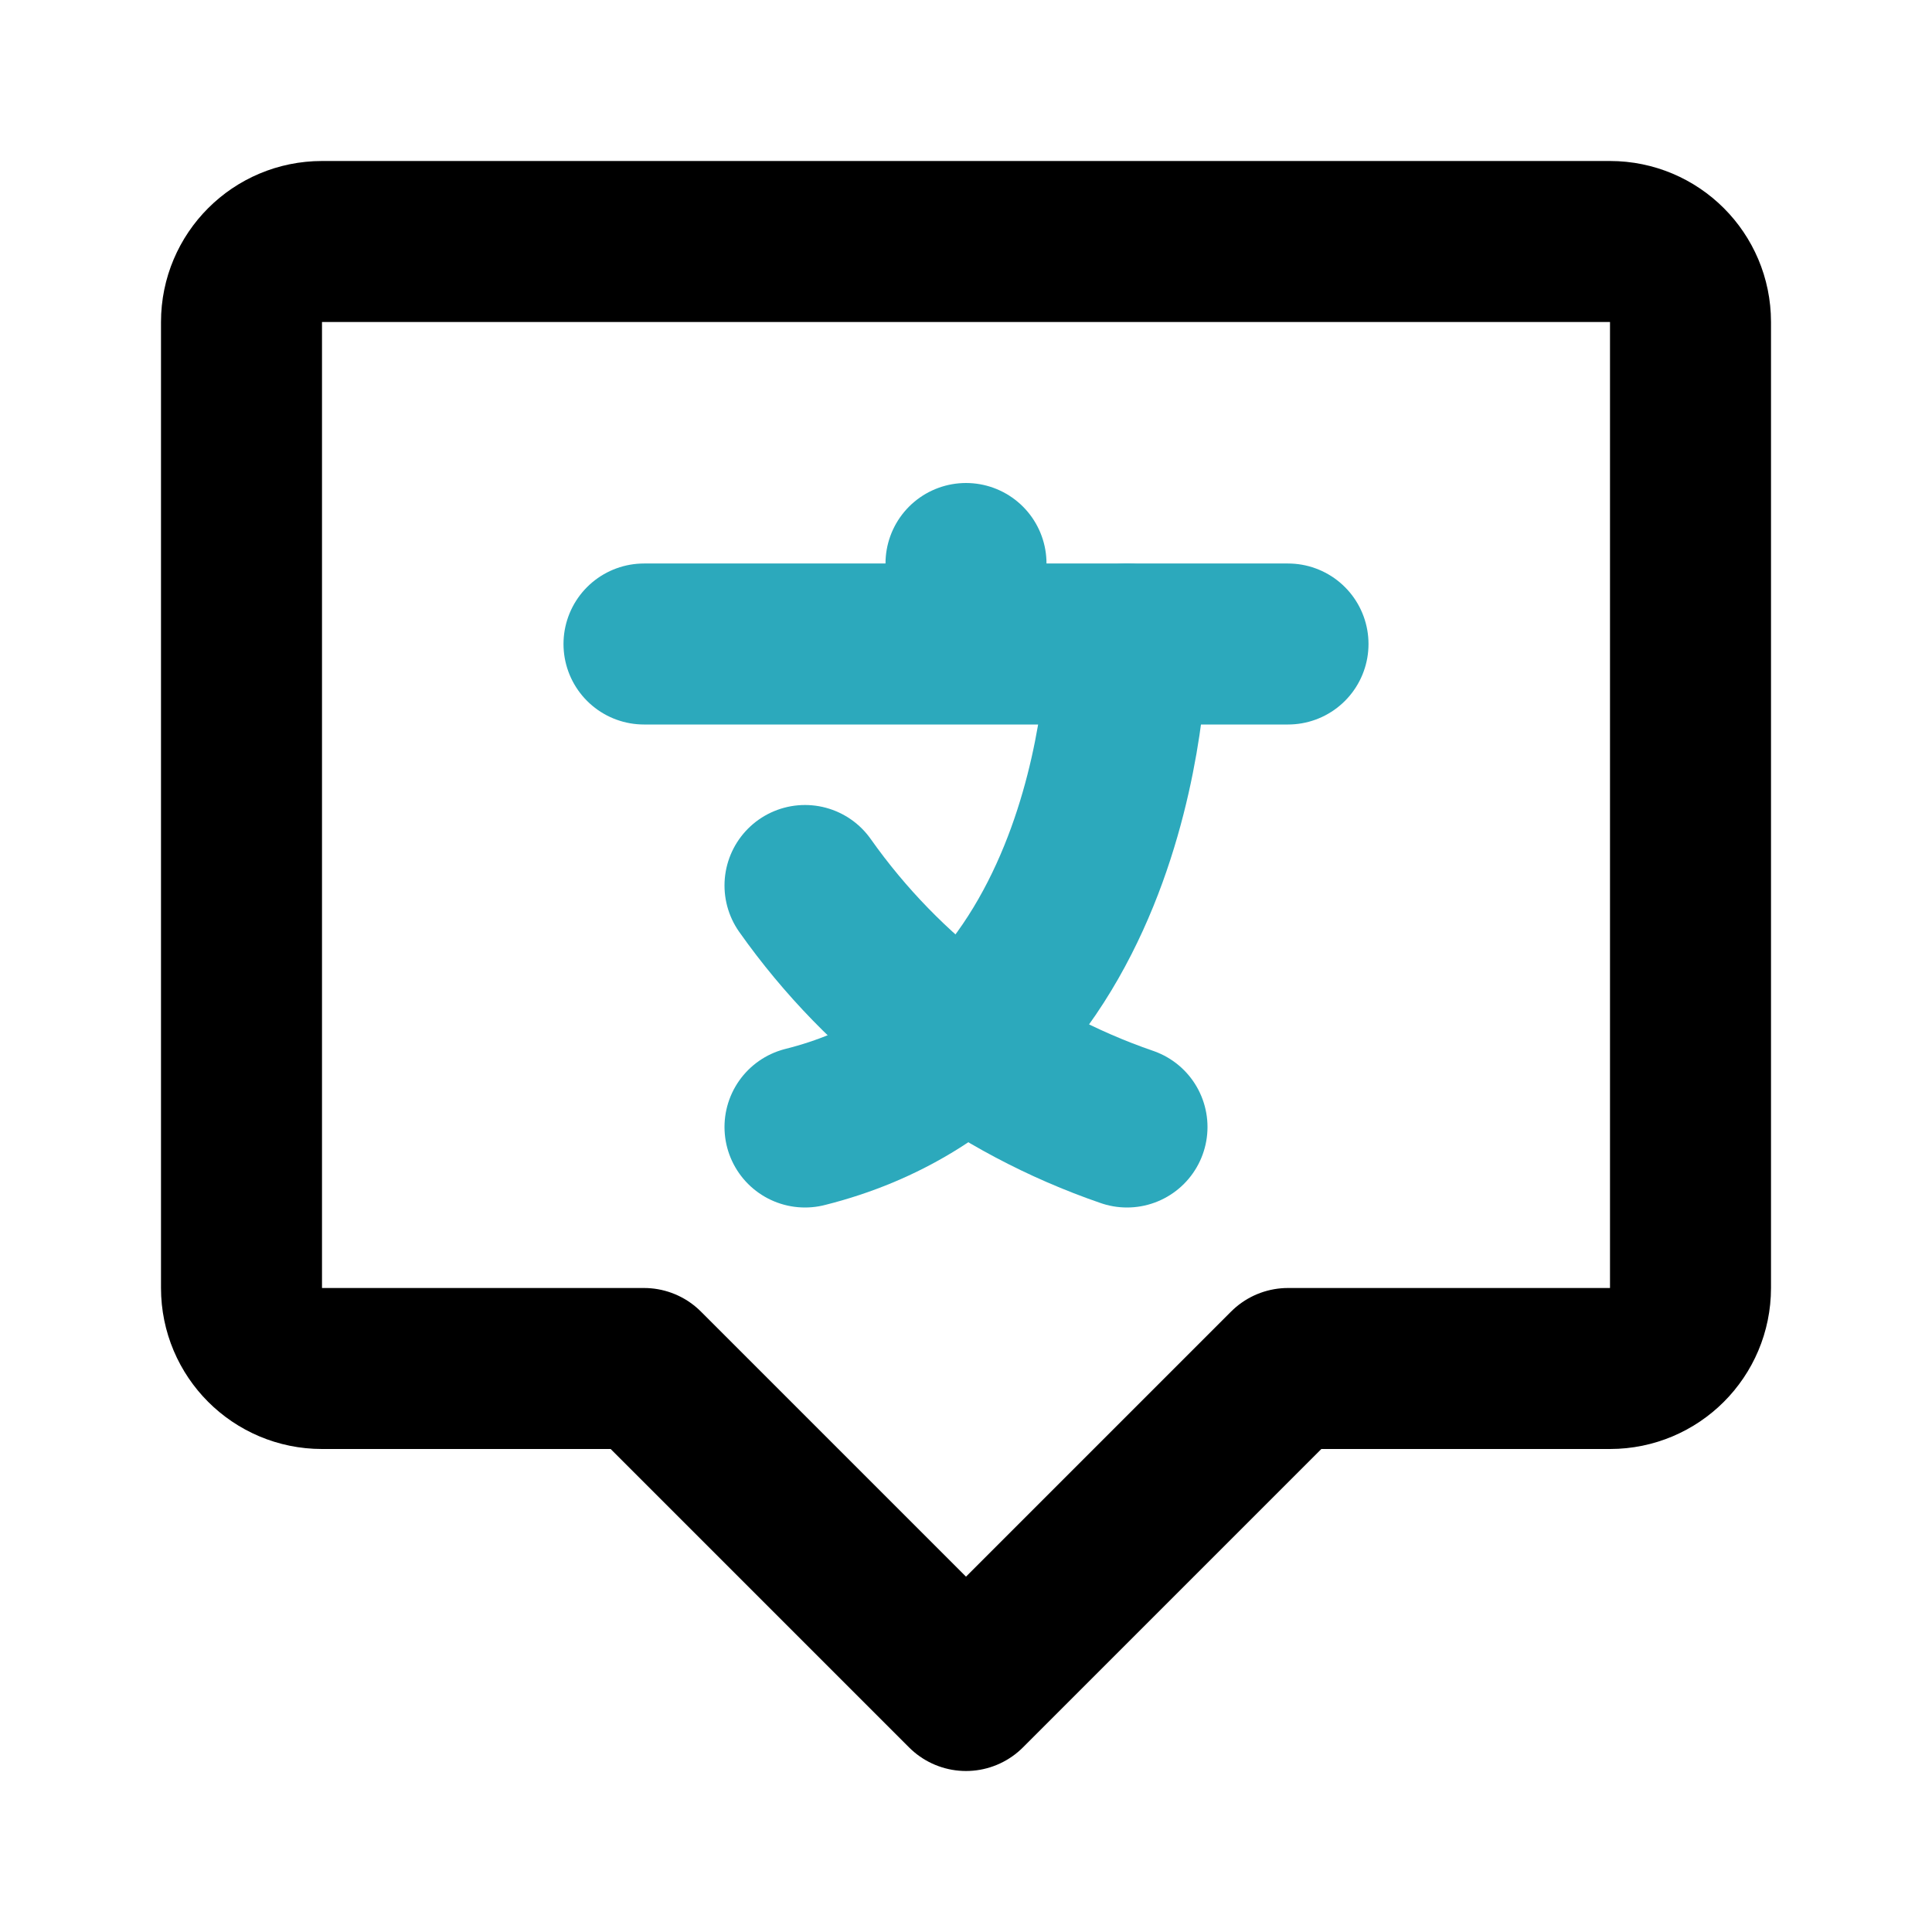
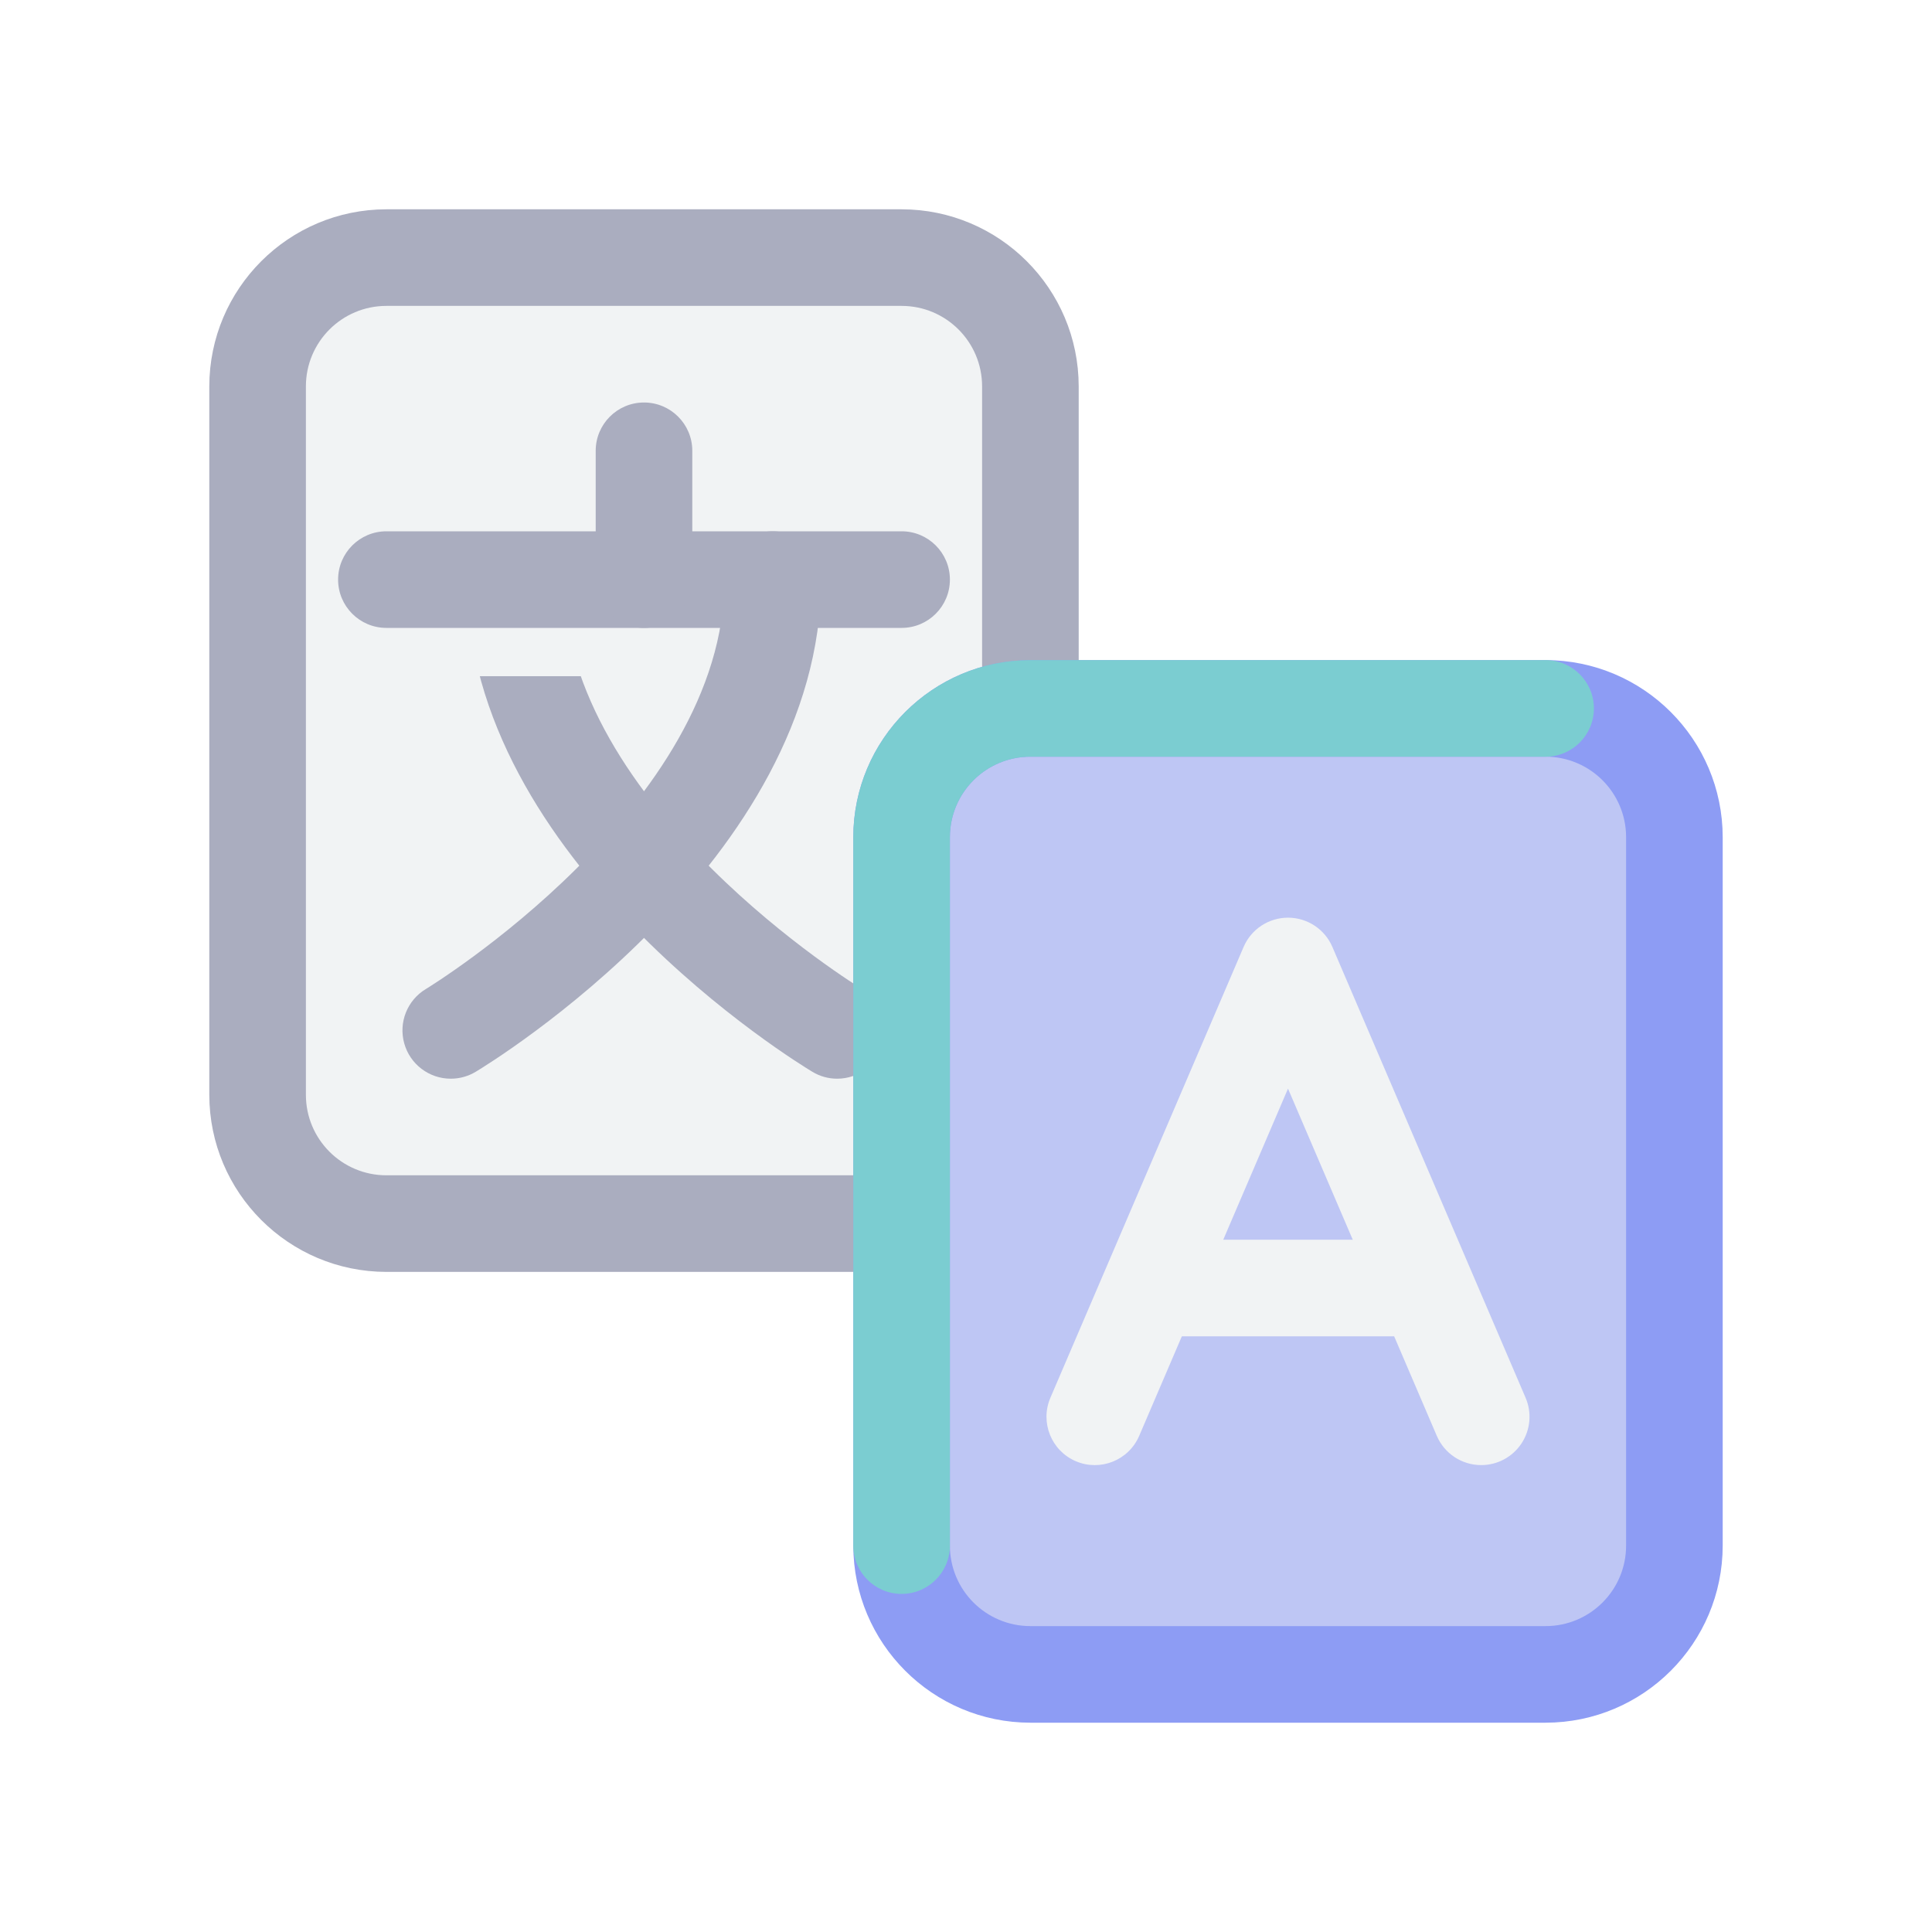
- <svg xmlns="http://www.w3.org/2000/svg" fill="#000000" viewBox="0 0 24 24" data-name="Line Color" class="icon line-color">
-   <path d="M10,11a8.14,8.14,0,0,0,4,3" style="fill: none; stroke: rgb(44, 169, 188); stroke-linecap: round; stroke-linejoin: round; stroke-width: 2;">
-   </path>
-   <path data-name="secondary" d="M10,14c4-1,4-6,4-6" style="fill: none; stroke: rgb(44, 169, 188); stroke-linecap: round; stroke-linejoin: round; stroke-width: 2;">
-   </path>
-   <path data-name="secondary" d="M8,8h8M12,7V8" style="fill: none; stroke: rgb(44, 169, 188); stroke-linecap: round; stroke-linejoin: round; stroke-width: 2;">
-   </path>
-   <path d="M21,4V16a1,1,0,0,1-1,1H16l-4,4L8,17H4a1,1,0,0,1-1-1V4A1,1,0,0,1,4,3H20A1,1,0,0,1,21,4Z" style="fill: none; stroke: rgb(0, 0, 0); stroke-linecap: round; stroke-linejoin: round; stroke-width: 2;" />
+ <svg xmlns="http://www.w3.org/2000/svg" viewBox="0 0 60 60">
+   <rect fill="none" height="60" rx="10" width="60" />
+   <rect fill="#f1f3f4" height="30" rx="4" width="24" x="8" y="8" />
+   <path d="M28,39.5H12A5.506,5.506,0,0,1,6.5,34V12A5.506,5.506,0,0,1,12,6.5H28A5.506,5.506,0,0,1,33.5,12V34A5.506,5.506,0,0,1,28,39.5ZM12,9.5A2.5,2.5,0,0,0,9.5,12V34A2.5,2.5,0,0,0,12,36.5H28A2.5,2.5,0,0,0,30.5,34V12A2.5,2.5,0,0,0,28,9.5Z" fill="#aaadbf" />
+   <path d="M26,33.5a1.482,1.482,0,0,1-.77-.214C24.79,33.023,14.5,26.749,14.5,18a1.5,1.5,0,0,1,3,0c0,7.045,9.18,12.658,9.273,12.715A1.5,1.5,0,0,1,26,33.5Z" fill="#aaadbf" />
+   <path d="M26,21H14a3,3,0,0,1,0-6H26a3,3,0,0,1,0,6Z" fill="#f1f3f4" />
+   <path d="M28,19.5H12a1.5,1.5,0,0,1,0-3H28a1.5,1.5,0,0,1,0,3Z" fill="#aaadbf" />
+   <path d="M20,19.5A1.5,1.5,0,0,1,18.5,18V14a1.5,1.5,0,0,1,3,0v4A1.5,1.5,0,0,1,20,19.5Z" fill="#aaadbf" />
+   <path d="M14,33.5a1.5,1.5,0,0,1-.775-2.785C13.32,30.658,22.5,25.045,22.5,18a1.5,1.5,0,0,1,3,0c0,8.749-10.29,15.023-10.728,15.286A1.494,1.494,0,0,1,14,33.5Z" fill="#aaadbf" />
+   <rect fill="#bec6f4" height="30" rx="4" width="24" x="28" y="22" />
+   <path d="M48,53.5H32A5.506,5.506,0,0,1,26.5,48V26A5.506,5.506,0,0,1,32,20.5H48A5.506,5.506,0,0,1,53.5,26V48A5.506,5.506,0,0,1,48,53.5Zm-16-30A2.5,2.5,0,0,0,29.5,26V48A2.5,2.5,0,0,0,32,50.5H48A2.5,2.5,0,0,0,50.5,48V26A2.5,2.5,0,0,0,48,23.5Z" fill="#8d9cf4" />
+   <path d="M28,49.5A1.5,1.5,0,0,1,26.5,48V26A5.506,5.506,0,0,1,32,20.5H48a1.5,1.5,0,0,1,0,3H32A2.5,2.5,0,0,0,29.5,26V48A1.5,1.5,0,0,1,28,49.5Z" fill="#7bcdd1" />
+   <path d="M46,45.5a1.5,1.5,0,0,1-1.379-.909L40,33.808,35.379,44.591a1.5,1.5,0,0,1-2.758-1.182l6-14a1.5,1.5,0,0,1,2.758,0l6,14A1.5,1.5,0,0,1,46,45.5Z" fill="#f1f3f4" />
+   <path d="M44,41.5H36a1.5,1.5,0,0,1,0-3h8a1.5,1.5,0,0,1,0,3Z" fill="#f1f3f4" />
</svg>
